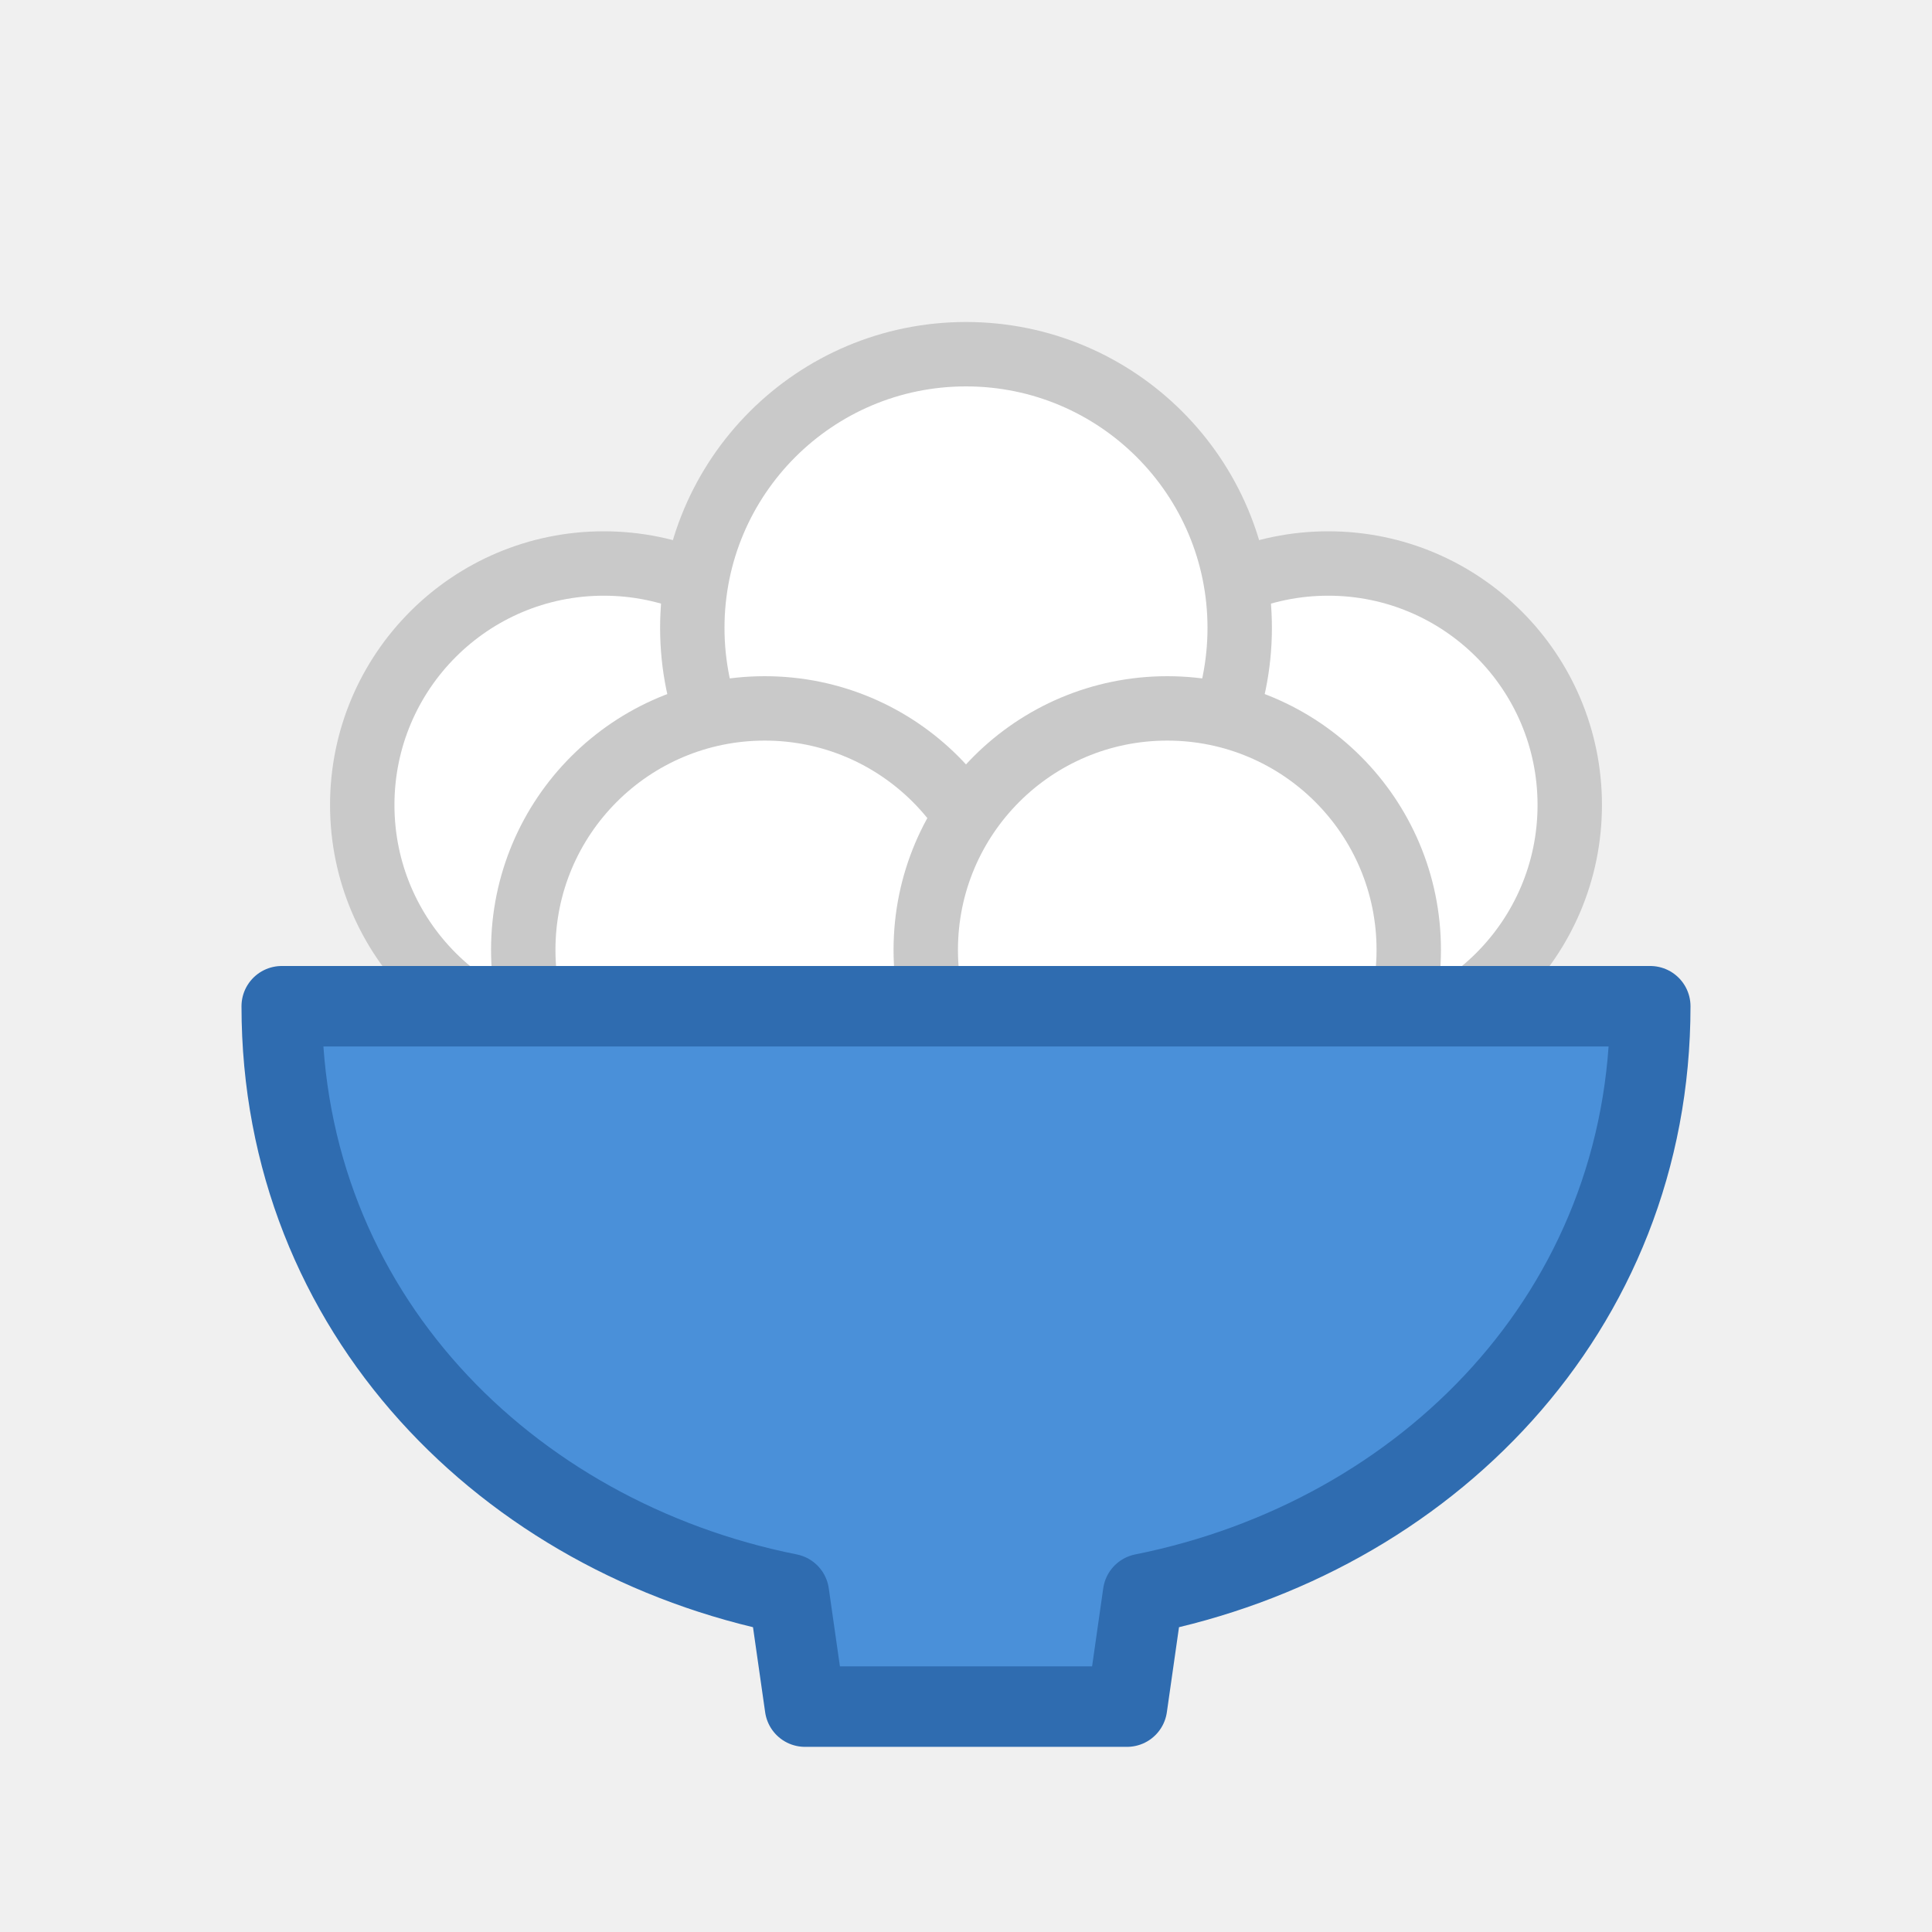
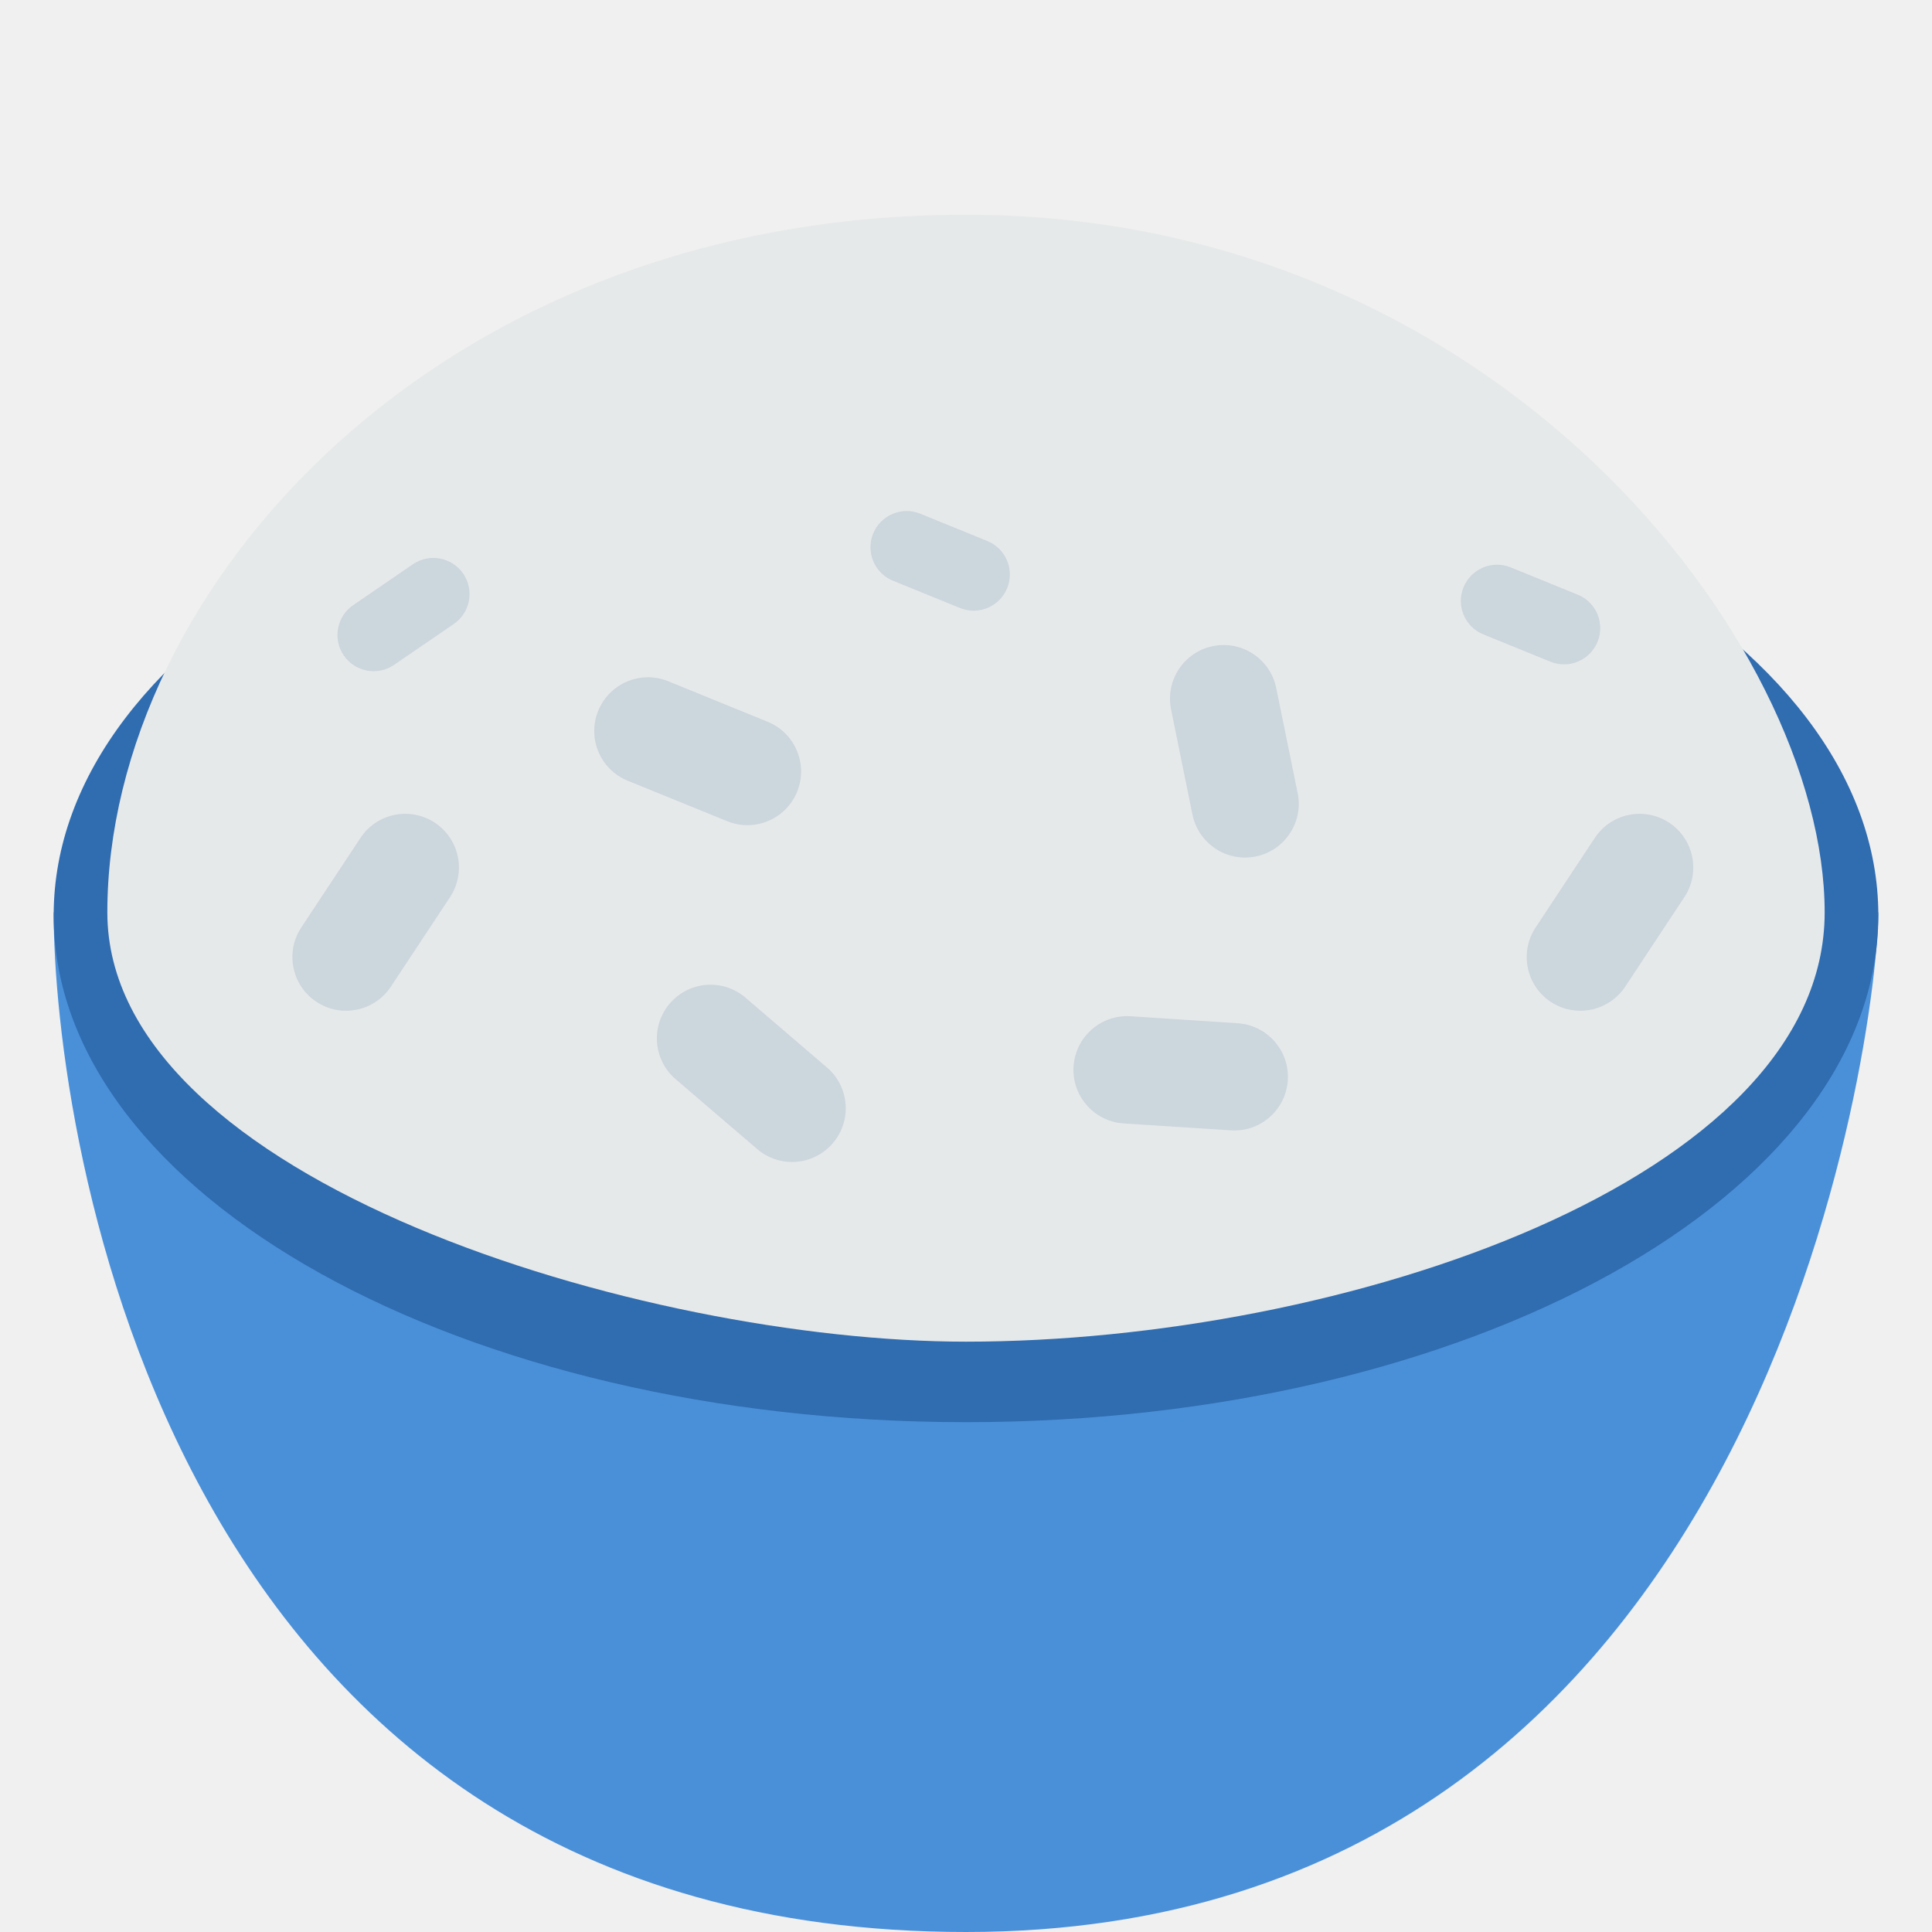
- <svg xmlns="http://www.w3.org/2000/svg" viewBox="0 0 24 24">
-   <g fill="#ffffff" stroke="#c9c9c9" stroke-width="0.8">
-     <circle cx="7.5" cy="10" r="3" />
-     <circle cx="16.5" cy="10" r="3" />
-     <circle cx="12" cy="7.8" r="3.4" />
-     <circle cx="9.5" cy="11.8" r="3" />
-     <circle cx="14.5" cy="11.8" r="3" />
-   </g>
-   <path fill="#4a90d9" stroke="#2f6cb0" stroke-width="1" stroke-linejoin="round" d="M3.5 12.5 H20.5 C20.5 16.3 17.7 19.1 14.2 19.8 L14 21.2 H10 L9.8 19.8 C6.3 19.1 3.5 16.3 3.5 12.5 Z" />
+ <svg xmlns="http://www.w3.org/2000/svg" viewBox="0 0 36 36">
+   <path fill="#4A90D9" d="M18 36C3.042 36 1 21 1 17h34c0 2-1.958 19-17 19z" />
+   <ellipse fill="#2F6CB0" cx="18" cy="17.056" rx="17" ry="9.444" />
+   <path fill="#E6E9EA" d="M18 25c-6 0-16-3-16-8C2 11 8.125 4 18 4s16 8 16 13-9 8-16 8z" />
+   <path d="M15.41 19.892c.419.359.468.991.108 1.41-.359.419-.991.468-1.41.108l-1.519-1.302c-.419-.359-.468-.991-.108-1.41.359-.419.991-.468 1.41-.108l1.519 1.302zm-8.127-1.507c-.304.46-.925.587-1.386.283-.46-.305-.587-.925-.283-1.386l1.103-1.669c.305-.461.925-.587 1.386-.283.46.305.587.925.283 1.386l-1.103 1.669zm23 0c-.305.46-.926.587-1.387.283-.46-.305-.587-.925-.282-1.386l1.103-1.669c.305-.461.926-.587 1.386-.283.46.305.587.925.283 1.386l-1.103 1.669zm-6.103-3.606c.11.541-.239 1.069-.78 1.18-.541.11-1.069-.239-1.18-.78l-.399-1.96c-.11-.541.238-1.069.78-1.179.541-.111 1.069.239 1.179.78l.4 1.959zm-7.54-3.958c-.345-.14-.511-.534-.37-.879.14-.344.534-.51.878-.37l1.249.509c.345.14.51.533.37.878-.141.345-.534.511-.879.37l-1.248-.508zm-9.296 1.567c-.307.211-.727.133-.938-.175-.21-.307-.132-.727.175-.937l1.113-.762c.307-.21.726-.132.937.175.21.307.132.727-.175.938l-1.112.761zm13.593 8.545c-.551-.036-.969-.513-.933-1.064.037-.55.513-.968 1.062-.933l1.997.131c.55.035.969.512.933 1.062-.035.551-.511.97-1.062.933l-1.997-.129zm-9.241-6.386c-.512-.208-.758-.793-.549-1.304.209-.511.793-.757 1.304-.549l1.853.755c.511.208.757.791.549 1.303-.208.512-.792.758-1.304.549l-1.853-.754zm15.945-2.726c-.346-.14-.512-.534-.37-.879.14-.344.534-.51.878-.37l1.25.509c.344.14.51.533.369.878-.141.345-.533.511-.879.37l-1.248-.508z" fill="#CCD6DD" />
</svg>
